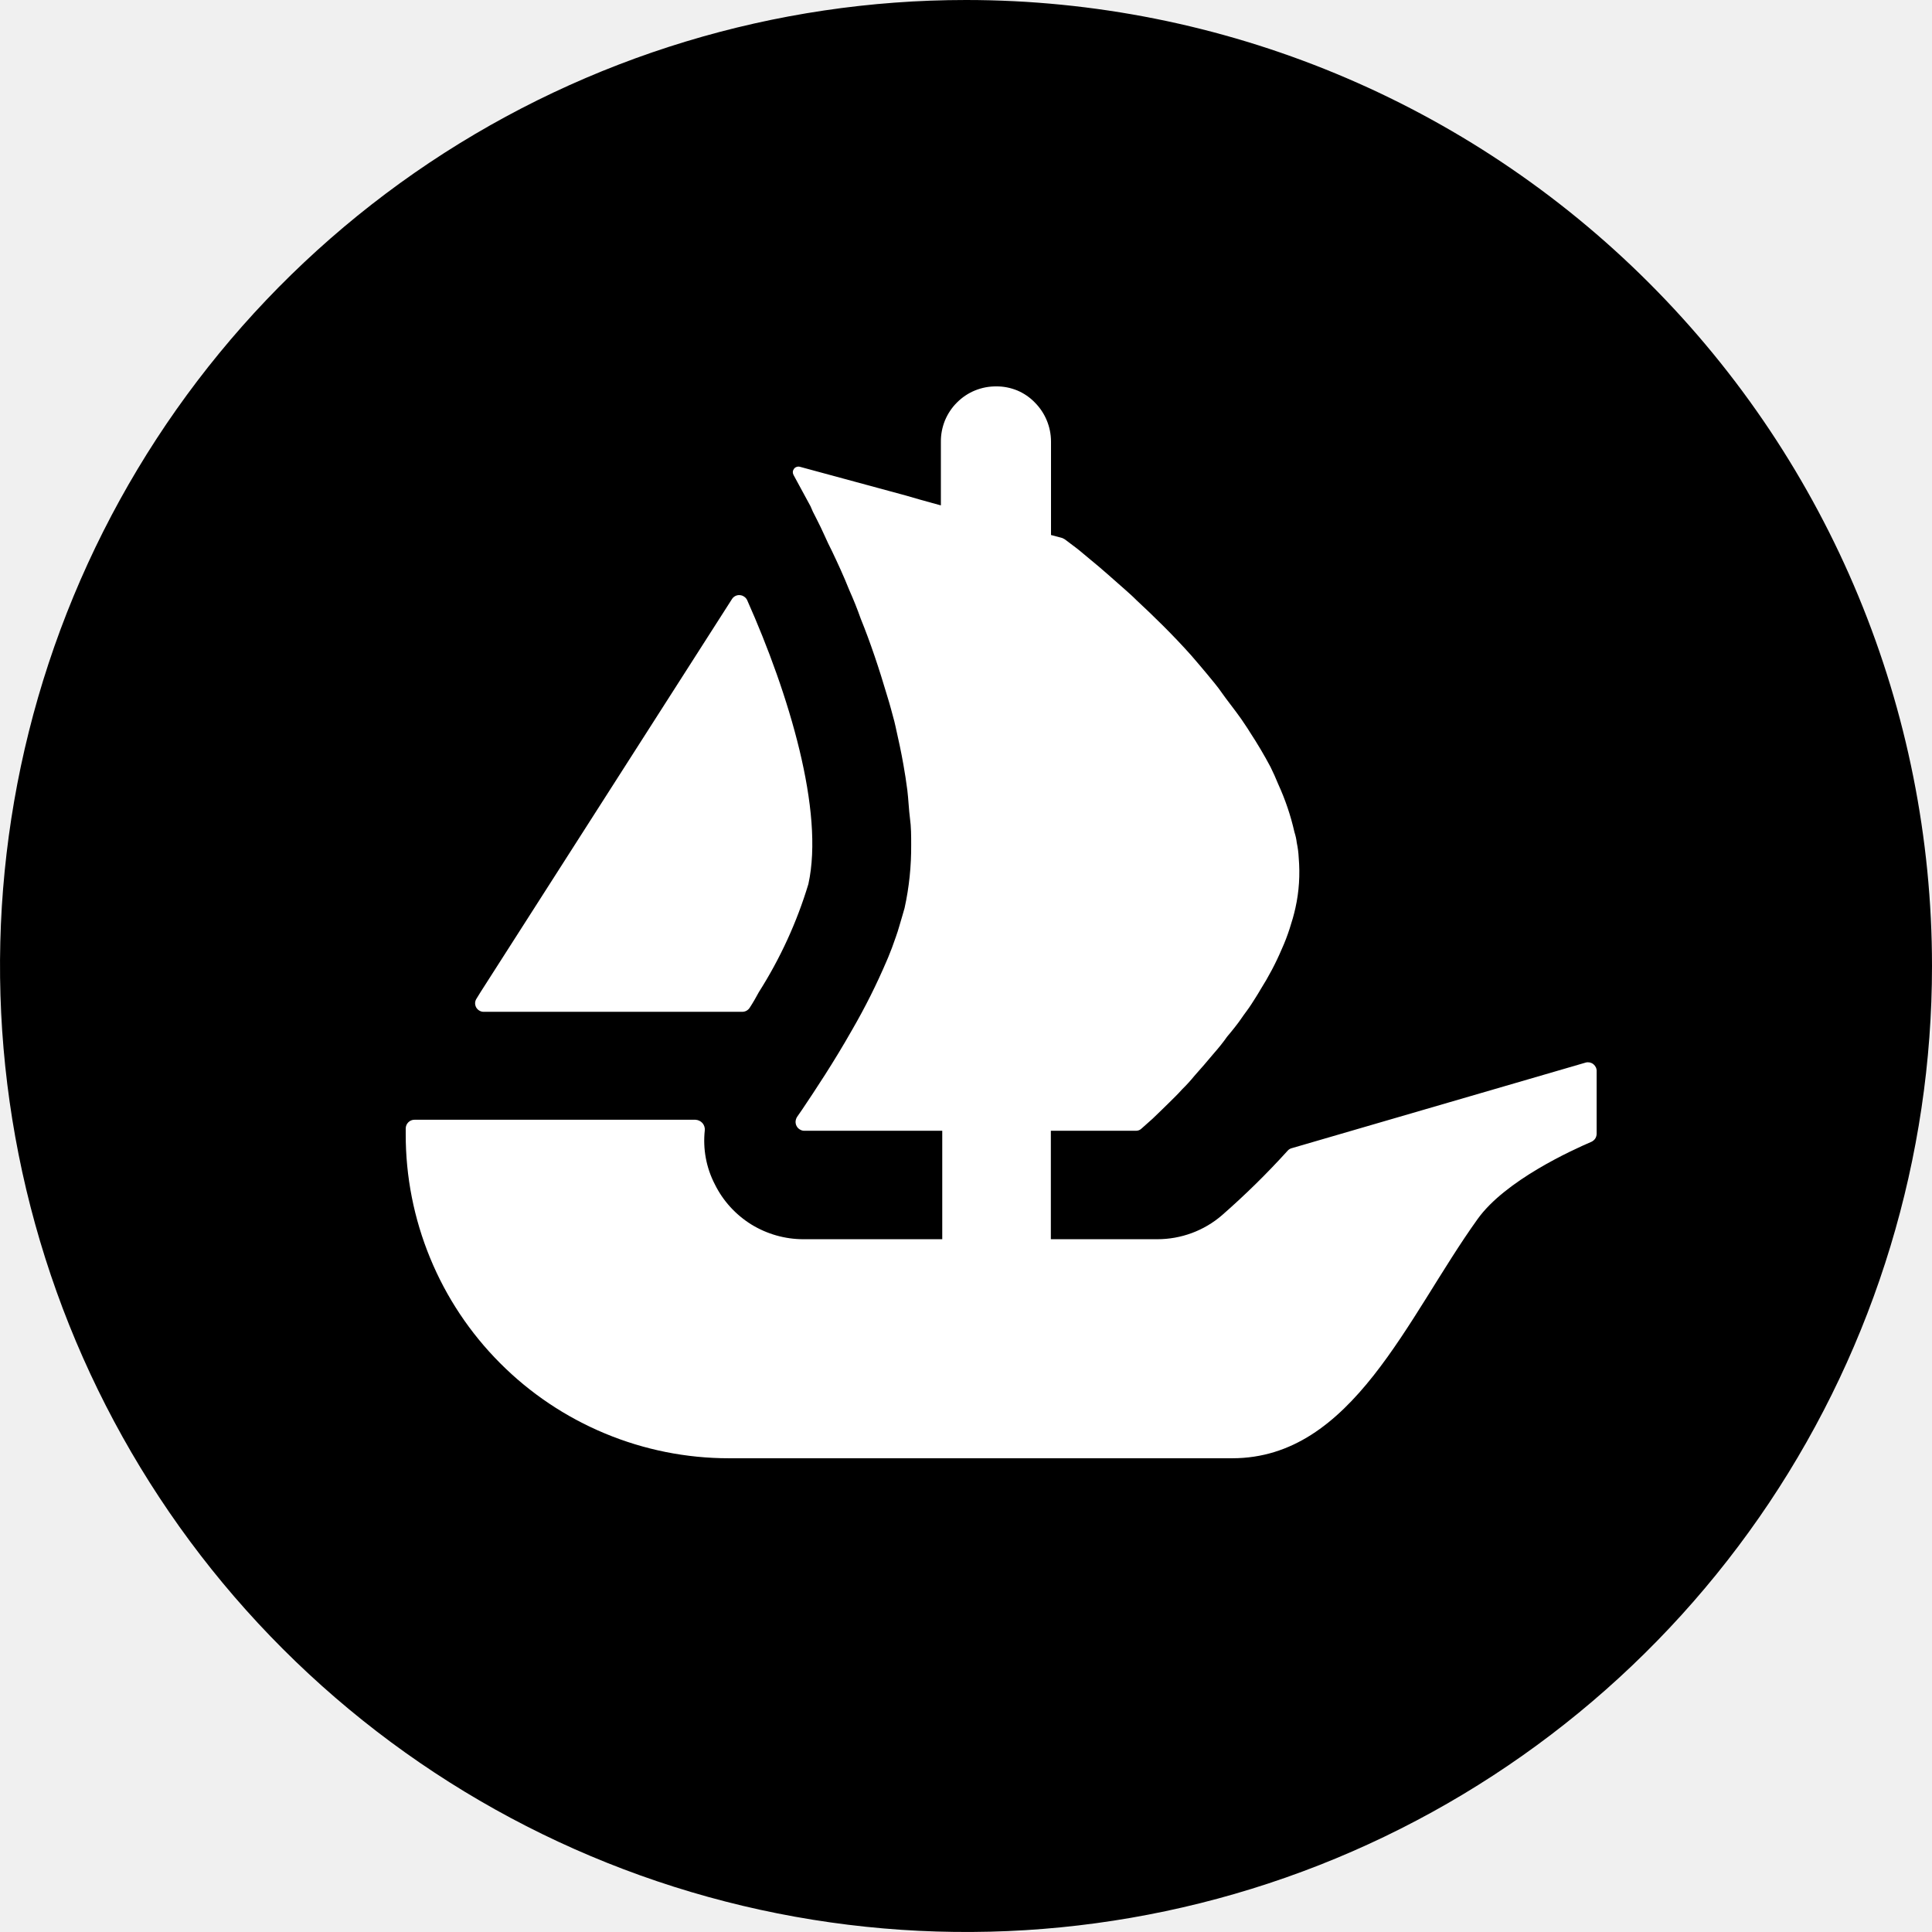
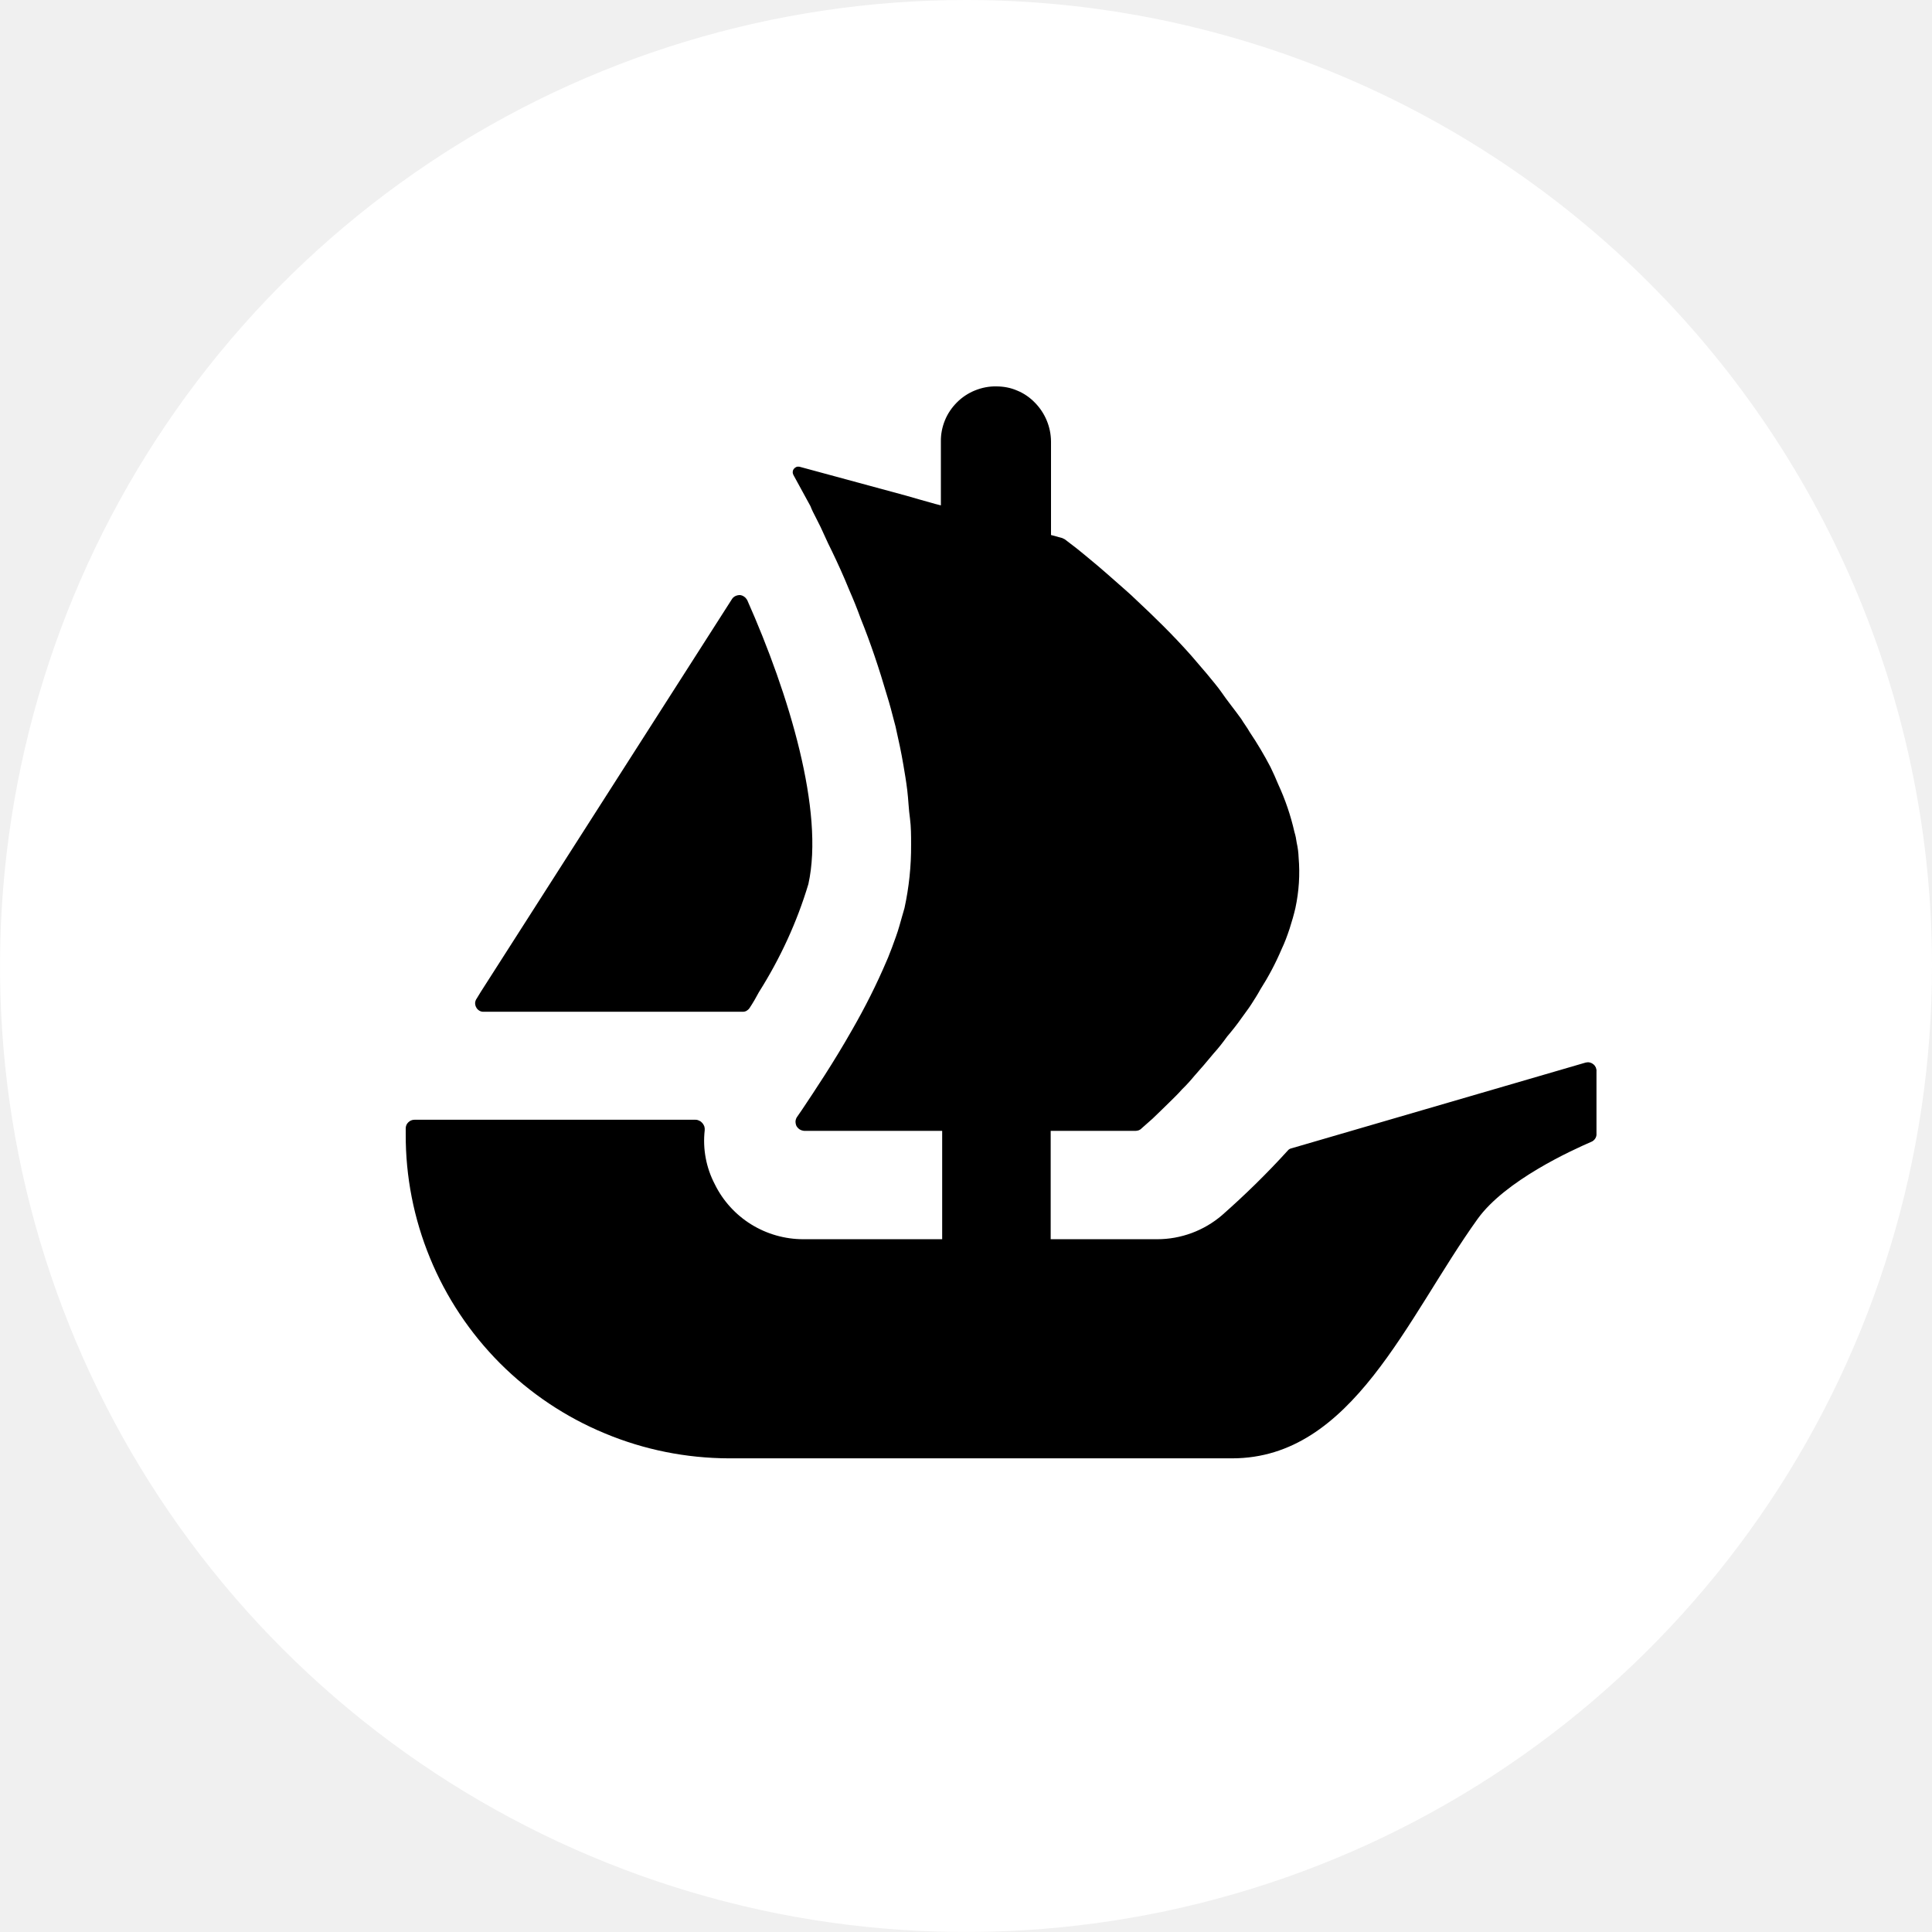
- <svg xmlns="http://www.w3.org/2000/svg" width="24" height="24" viewBox="0 0 24 24" fill="none">
-   <g clip-path="url(#clip0_97_2767)">
-     <path d="M24 12C24 14.373 23.296 16.694 21.978 18.667C20.659 20.64 18.785 22.178 16.592 23.087C14.399 23.995 11.987 24.232 9.659 23.769C7.331 23.306 5.193 22.163 3.515 20.485C1.836 18.807 0.694 16.669 0.231 14.341C-0.232 12.013 0.005 9.601 0.913 7.408C1.822 5.215 3.36 3.341 5.333 2.022C7.307 0.704 9.627 0 12 0C15.183 0 18.235 1.264 20.485 3.515C22.736 5.765 24 8.817 24 12Z" fill="black" />
-     <path d="M5.921 12.403L5.971 12.322L9.094 7.44C9.104 7.424 9.119 7.412 9.136 7.403C9.153 7.395 9.172 7.391 9.191 7.393C9.21 7.394 9.229 7.401 9.244 7.412C9.26 7.422 9.273 7.437 9.281 7.454C9.802 8.623 10.241 10.078 10.042 10.982C9.899 11.456 9.692 11.907 9.427 12.324C9.391 12.391 9.353 12.458 9.31 12.523C9.3 12.537 9.286 12.549 9.271 12.557C9.255 12.565 9.238 12.569 9.221 12.569H6.012C5.992 12.57 5.973 12.565 5.956 12.555C5.939 12.546 5.925 12.531 5.915 12.514C5.906 12.497 5.901 12.477 5.902 12.458C5.903 12.438 5.91 12.419 5.921 12.403Z" fill="white" />
-     <path d="M19.834 13.31V14.083C19.834 14.104 19.828 14.126 19.817 14.143C19.805 14.161 19.788 14.175 19.769 14.184C19.529 14.287 18.698 14.664 18.355 15.144C17.477 16.368 16.8 18.115 15.307 18.115H9.053C8.525 18.115 8.002 18.01 7.515 17.807C7.027 17.604 6.584 17.307 6.212 16.933C5.839 16.559 5.544 16.116 5.343 15.627C5.142 15.139 5.039 14.616 5.04 14.088V14.016C5.041 13.988 5.052 13.961 5.073 13.941C5.093 13.921 5.12 13.91 5.148 13.91H8.64C8.656 13.911 8.673 13.915 8.687 13.922C8.702 13.929 8.715 13.939 8.726 13.951C8.737 13.964 8.745 13.978 8.75 13.994C8.755 14.01 8.757 14.026 8.755 14.042C8.73 14.273 8.773 14.506 8.88 14.712C8.981 14.917 9.138 15.089 9.332 15.21C9.527 15.33 9.751 15.394 9.979 15.394H11.705V14.047H9.991C9.971 14.047 9.952 14.041 9.935 14.03C9.918 14.02 9.904 14.005 9.895 13.987C9.886 13.97 9.882 13.95 9.883 13.93C9.885 13.91 9.891 13.891 9.902 13.874L9.965 13.783C10.126 13.543 10.356 13.198 10.586 12.792C10.747 12.514 10.89 12.228 11.016 11.933C11.04 11.88 11.059 11.825 11.081 11.772C11.114 11.678 11.148 11.59 11.172 11.503C11.196 11.417 11.218 11.352 11.237 11.28C11.294 11.021 11.321 10.758 11.319 10.493C11.319 10.385 11.319 10.272 11.304 10.166C11.29 10.061 11.285 9.926 11.271 9.814C11.256 9.701 11.242 9.607 11.223 9.502C11.196 9.346 11.162 9.19 11.124 9.022L11.11 8.962C11.081 8.854 11.055 8.753 11.021 8.645C10.922 8.309 10.812 7.98 10.692 7.685C10.649 7.562 10.601 7.445 10.55 7.33C10.479 7.152 10.404 6.991 10.337 6.85C10.301 6.78 10.272 6.718 10.243 6.653C10.214 6.588 10.176 6.509 10.14 6.439C10.104 6.37 10.087 6.336 10.068 6.288L9.857 5.899C9.851 5.887 9.848 5.874 9.849 5.861C9.85 5.847 9.855 5.835 9.863 5.824C9.871 5.813 9.882 5.805 9.894 5.801C9.907 5.796 9.921 5.795 9.934 5.798L11.254 6.156L11.427 6.206L11.618 6.259L11.688 6.278V5.486C11.687 5.396 11.705 5.306 11.739 5.222C11.774 5.139 11.824 5.063 11.889 4.999C11.953 4.935 12.029 4.884 12.113 4.85C12.197 4.816 12.286 4.799 12.377 4.8C12.466 4.799 12.555 4.817 12.638 4.851C12.72 4.886 12.795 4.937 12.857 5.002C12.983 5.129 13.055 5.302 13.056 5.482V6.646L13.198 6.684L13.229 6.701L13.375 6.811C13.426 6.85 13.479 6.898 13.541 6.948C13.668 7.051 13.822 7.188 13.987 7.334C14.03 7.373 14.074 7.411 14.114 7.452C14.328 7.651 14.568 7.884 14.799 8.143C14.863 8.218 14.926 8.29 14.991 8.369C15.055 8.448 15.123 8.525 15.18 8.609C15.238 8.693 15.341 8.82 15.42 8.933C15.454 8.986 15.495 9.041 15.526 9.094C15.618 9.234 15.704 9.379 15.783 9.528C15.816 9.595 15.85 9.67 15.879 9.742C15.966 9.932 16.034 10.132 16.08 10.337C16.094 10.38 16.104 10.424 16.109 10.469C16.122 10.53 16.13 10.591 16.133 10.654C16.151 10.863 16.138 11.075 16.092 11.28C16.073 11.366 16.049 11.448 16.02 11.537C15.991 11.626 15.96 11.707 15.922 11.791C15.848 11.965 15.759 12.133 15.658 12.293C15.624 12.353 15.583 12.415 15.545 12.475C15.507 12.535 15.456 12.598 15.418 12.655C15.379 12.713 15.305 12.806 15.245 12.876C15.194 12.949 15.138 13.018 15.079 13.085C14.998 13.183 14.918 13.274 14.839 13.363C14.79 13.423 14.738 13.48 14.683 13.534C14.63 13.594 14.575 13.646 14.527 13.694C14.479 13.742 14.376 13.841 14.319 13.896L14.182 14.018C14.172 14.028 14.161 14.035 14.149 14.04C14.136 14.045 14.123 14.047 14.11 14.047H13.054V15.394H14.376C14.671 15.394 14.957 15.289 15.18 15.096C15.467 14.845 15.74 14.577 15.996 14.294C16.009 14.279 16.027 14.268 16.047 14.263L19.697 13.2C19.713 13.195 19.731 13.195 19.748 13.198C19.765 13.202 19.78 13.209 19.794 13.22C19.807 13.231 19.818 13.245 19.825 13.26C19.832 13.276 19.835 13.293 19.834 13.31Z" fill="white" />
+ <svg xmlns="http://www.w3.org/2000/svg" width="12" height="12" viewBox="0 0 12 12" fill="none">
+   <g clip-path="url(#clip0_178_176)">
+     <path d="M12 6C12 7.187 11.648 8.347 10.989 9.333C10.329 10.32 9.392 11.089 8.296 11.543C7.2 11.997 5.993 12.116 4.829 11.885C3.666 11.653 2.596 11.082 1.757 10.243C0.918 9.404 0.347 8.334 0.115 7.171C-0.116 6.007 0.003 4.8 0.457 3.704C0.911 2.608 1.68 1.67 2.667 1.011C3.653 0.352 4.813 0 6 0C7.591 0 9.117 0.632 10.243 1.757C11.368 2.883 12 4.409 12 6Z" fill="white" />
+     <path d="M2.961 6.202L2.986 6.161L4.547 3.72C4.552 3.712 4.56 3.706 4.568 3.702C4.577 3.698 4.586 3.696 4.596 3.696C4.605 3.697 4.614 3.7 4.622 3.706C4.63 3.711 4.636 3.719 4.641 3.727C4.901 4.312 5.121 5.039 5.021 5.491C4.95 5.728 4.846 5.953 4.714 6.162C4.696 6.196 4.677 6.229 4.655 6.262C4.65 6.269 4.643 6.275 4.636 6.279C4.628 6.283 4.619 6.285 4.611 6.284H3.006C2.996 6.285 2.987 6.283 2.978 6.278C2.97 6.273 2.962 6.266 2.958 6.257C2.953 6.249 2.951 6.239 2.951 6.229C2.952 6.219 2.955 6.21 2.961 6.202V6.202Z" fill="black" />
+     <path d="M9.916 6.655V7.042C9.917 7.052 9.914 7.063 9.908 7.072C9.902 7.081 9.894 7.088 9.884 7.092C9.764 7.144 9.349 7.332 9.177 7.572C8.738 8.184 8.4 9.058 7.653 9.058H4.526C4.262 9.057 4.001 9.005 3.757 8.903C3.513 8.802 3.292 8.654 3.105 8.467C2.919 8.28 2.771 8.058 2.671 7.814C2.57 7.569 2.519 7.308 2.52 7.044V7.008C2.52 6.994 2.526 6.98 2.536 6.971C2.546 6.961 2.559 6.955 2.574 6.955H4.32C4.328 6.955 4.336 6.957 4.343 6.961C4.351 6.964 4.357 6.969 4.363 6.976C4.368 6.982 4.372 6.989 4.375 6.997C4.377 7.005 4.378 7.013 4.377 7.021C4.364 7.136 4.386 7.253 4.44 7.356C4.49 7.458 4.569 7.545 4.666 7.605C4.763 7.665 4.875 7.697 4.989 7.697H5.852V7.024H4.995C4.985 7.023 4.975 7.02 4.967 7.015C4.959 7.01 4.952 7.002 4.947 6.994C4.943 6.985 4.941 6.975 4.941 6.965C4.942 6.955 4.945 6.945 4.951 6.937L4.982 6.892C5.062 6.772 5.178 6.599 5.293 6.396C5.373 6.257 5.445 6.114 5.508 5.966C5.52 5.94 5.529 5.912 5.54 5.886C5.557 5.839 5.574 5.795 5.586 5.752C5.598 5.708 5.608 5.676 5.618 5.64C5.646 5.511 5.66 5.379 5.659 5.246C5.659 5.192 5.659 5.136 5.652 5.083C5.644 5.03 5.642 4.963 5.635 4.907C5.628 4.85 5.62 4.804 5.611 4.751C5.598 4.673 5.581 4.595 5.562 4.511L5.554 4.481C5.54 4.427 5.527 4.376 5.51 4.322C5.461 4.154 5.406 3.99 5.346 3.842C5.324 3.781 5.3 3.722 5.275 3.665C5.239 3.576 5.202 3.496 5.168 3.425C5.15 3.39 5.136 3.359 5.121 3.326C5.107 3.294 5.088 3.254 5.07 3.22C5.052 3.185 5.043 3.168 5.034 3.144L4.928 2.95C4.925 2.944 4.923 2.937 4.924 2.93C4.924 2.924 4.927 2.917 4.931 2.912C4.935 2.907 4.94 2.903 4.947 2.9C4.953 2.898 4.96 2.898 4.966 2.899L5.626 3.078L5.713 3.103L5.809 3.13L5.844 3.139V2.743C5.843 2.698 5.852 2.653 5.869 2.611C5.886 2.569 5.912 2.531 5.944 2.499C5.976 2.467 6.014 2.442 6.056 2.425C6.098 2.408 6.143 2.399 6.188 2.4C6.233 2.4 6.277 2.408 6.318 2.426C6.36 2.443 6.397 2.469 6.428 2.501C6.491 2.565 6.527 2.651 6.528 2.741V3.323L6.598 3.342L6.614 3.35L6.687 3.406C6.712 3.425 6.739 3.449 6.77 3.474C6.834 3.526 6.91 3.594 6.993 3.667C7.015 3.686 7.036 3.706 7.057 3.726C7.164 3.826 7.284 3.942 7.399 4.072C7.431 4.109 7.462 4.145 7.495 4.184C7.527 4.224 7.561 4.262 7.59 4.304C7.618 4.346 7.67 4.41 7.71 4.466C7.726 4.493 7.747 4.52 7.762 4.547C7.809 4.617 7.852 4.689 7.891 4.764C7.908 4.798 7.924 4.835 7.939 4.871C7.983 4.966 8.017 5.066 8.04 5.168C8.047 5.19 8.051 5.212 8.054 5.234V5.234C8.061 5.265 8.065 5.296 8.066 5.327C8.075 5.432 8.068 5.537 8.046 5.64C8.036 5.683 8.024 5.724 8.01 5.768C7.995 5.813 7.98 5.854 7.96 5.896C7.923 5.983 7.879 6.066 7.828 6.146C7.812 6.176 7.791 6.208 7.772 6.238C7.753 6.268 7.728 6.299 7.708 6.328C7.689 6.356 7.652 6.403 7.622 6.438C7.596 6.474 7.569 6.509 7.539 6.542C7.498 6.592 7.459 6.637 7.419 6.682C7.395 6.711 7.369 6.74 7.341 6.767C7.315 6.797 7.287 6.823 7.263 6.847C7.239 6.871 7.188 6.92 7.159 6.948L7.09 7.009C7.086 7.014 7.08 7.017 7.074 7.02C7.068 7.022 7.061 7.024 7.054 7.024H6.526V7.697H7.188C7.335 7.697 7.478 7.644 7.59 7.548C7.733 7.422 7.869 7.289 7.998 7.147C8.004 7.139 8.013 7.134 8.023 7.132L9.848 6.6C9.856 6.598 9.865 6.597 9.873 6.599C9.882 6.601 9.89 6.605 9.896 6.61C9.903 6.615 9.908 6.622 9.912 6.63C9.915 6.638 9.917 6.647 9.916 6.655V6.655Z" fill="black" />
  </g>
  <defs>
-     <clipPath id="clip0_97_2767">
-       <rect width="24" height="24" fill="white" />
+     <clipPath id="clip0_178_176">
+       <rect width="12" height="12" fill="white" />
    </clipPath>
  </defs>
</svg>
